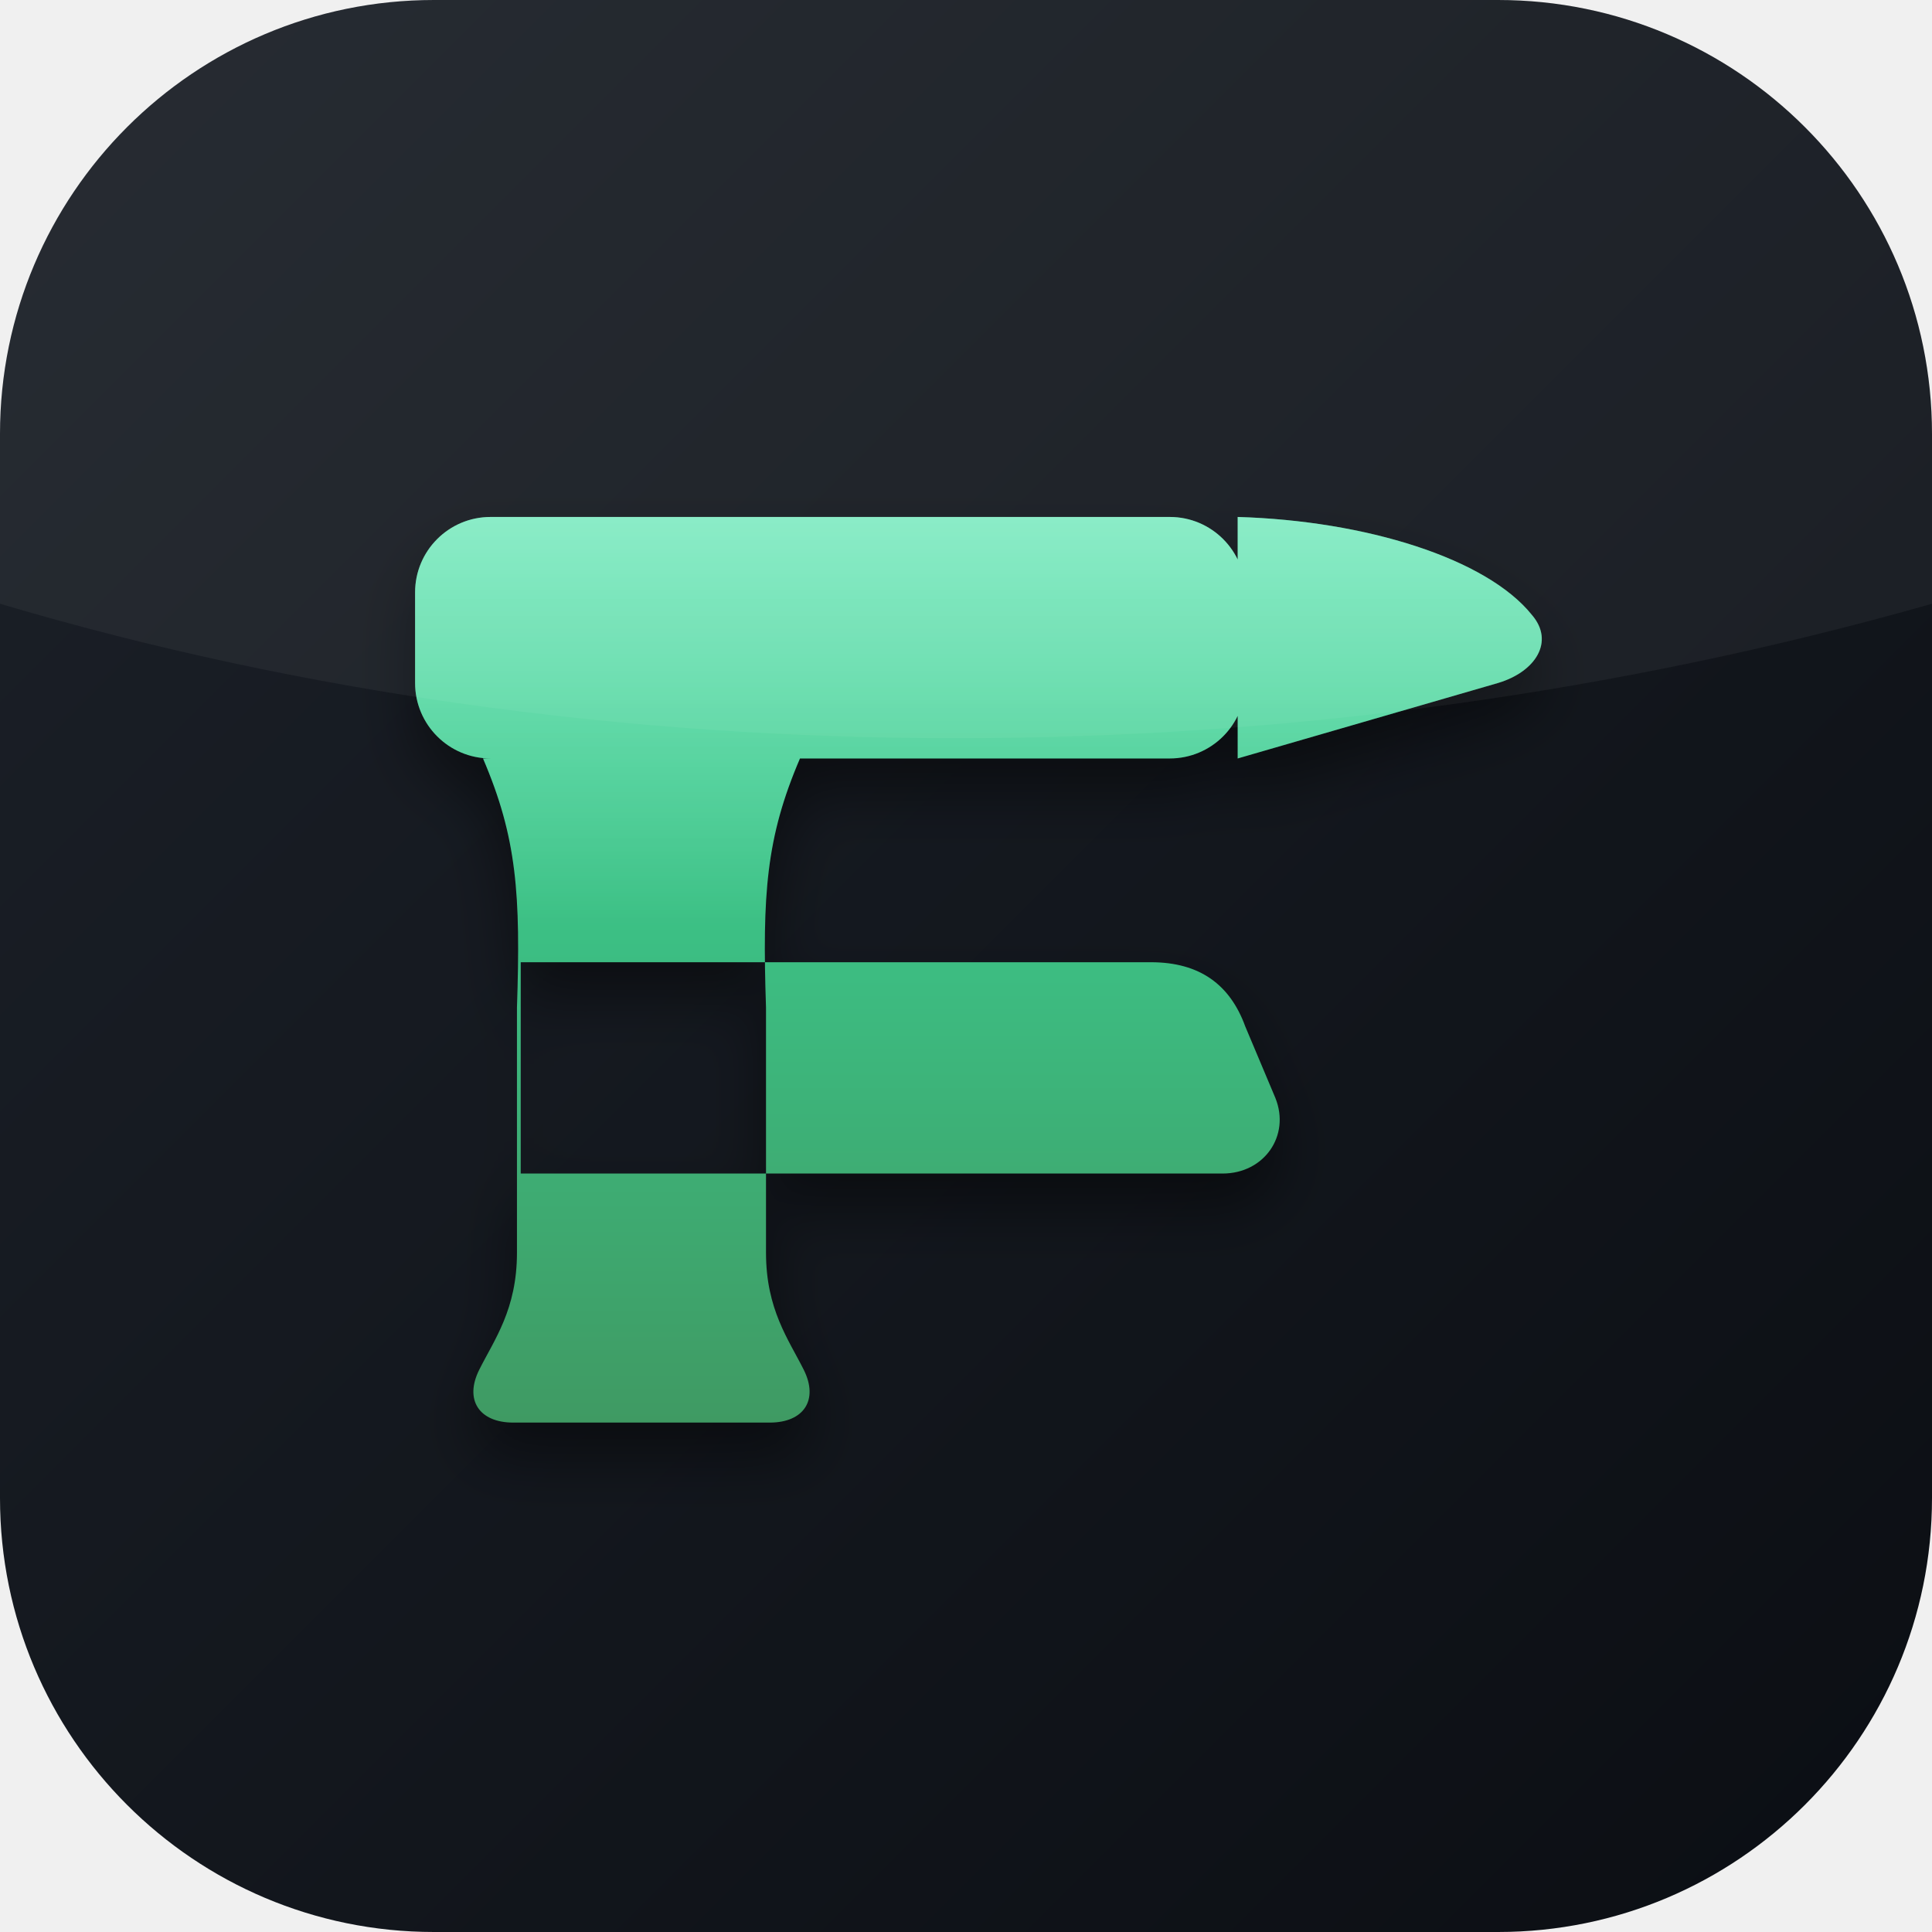
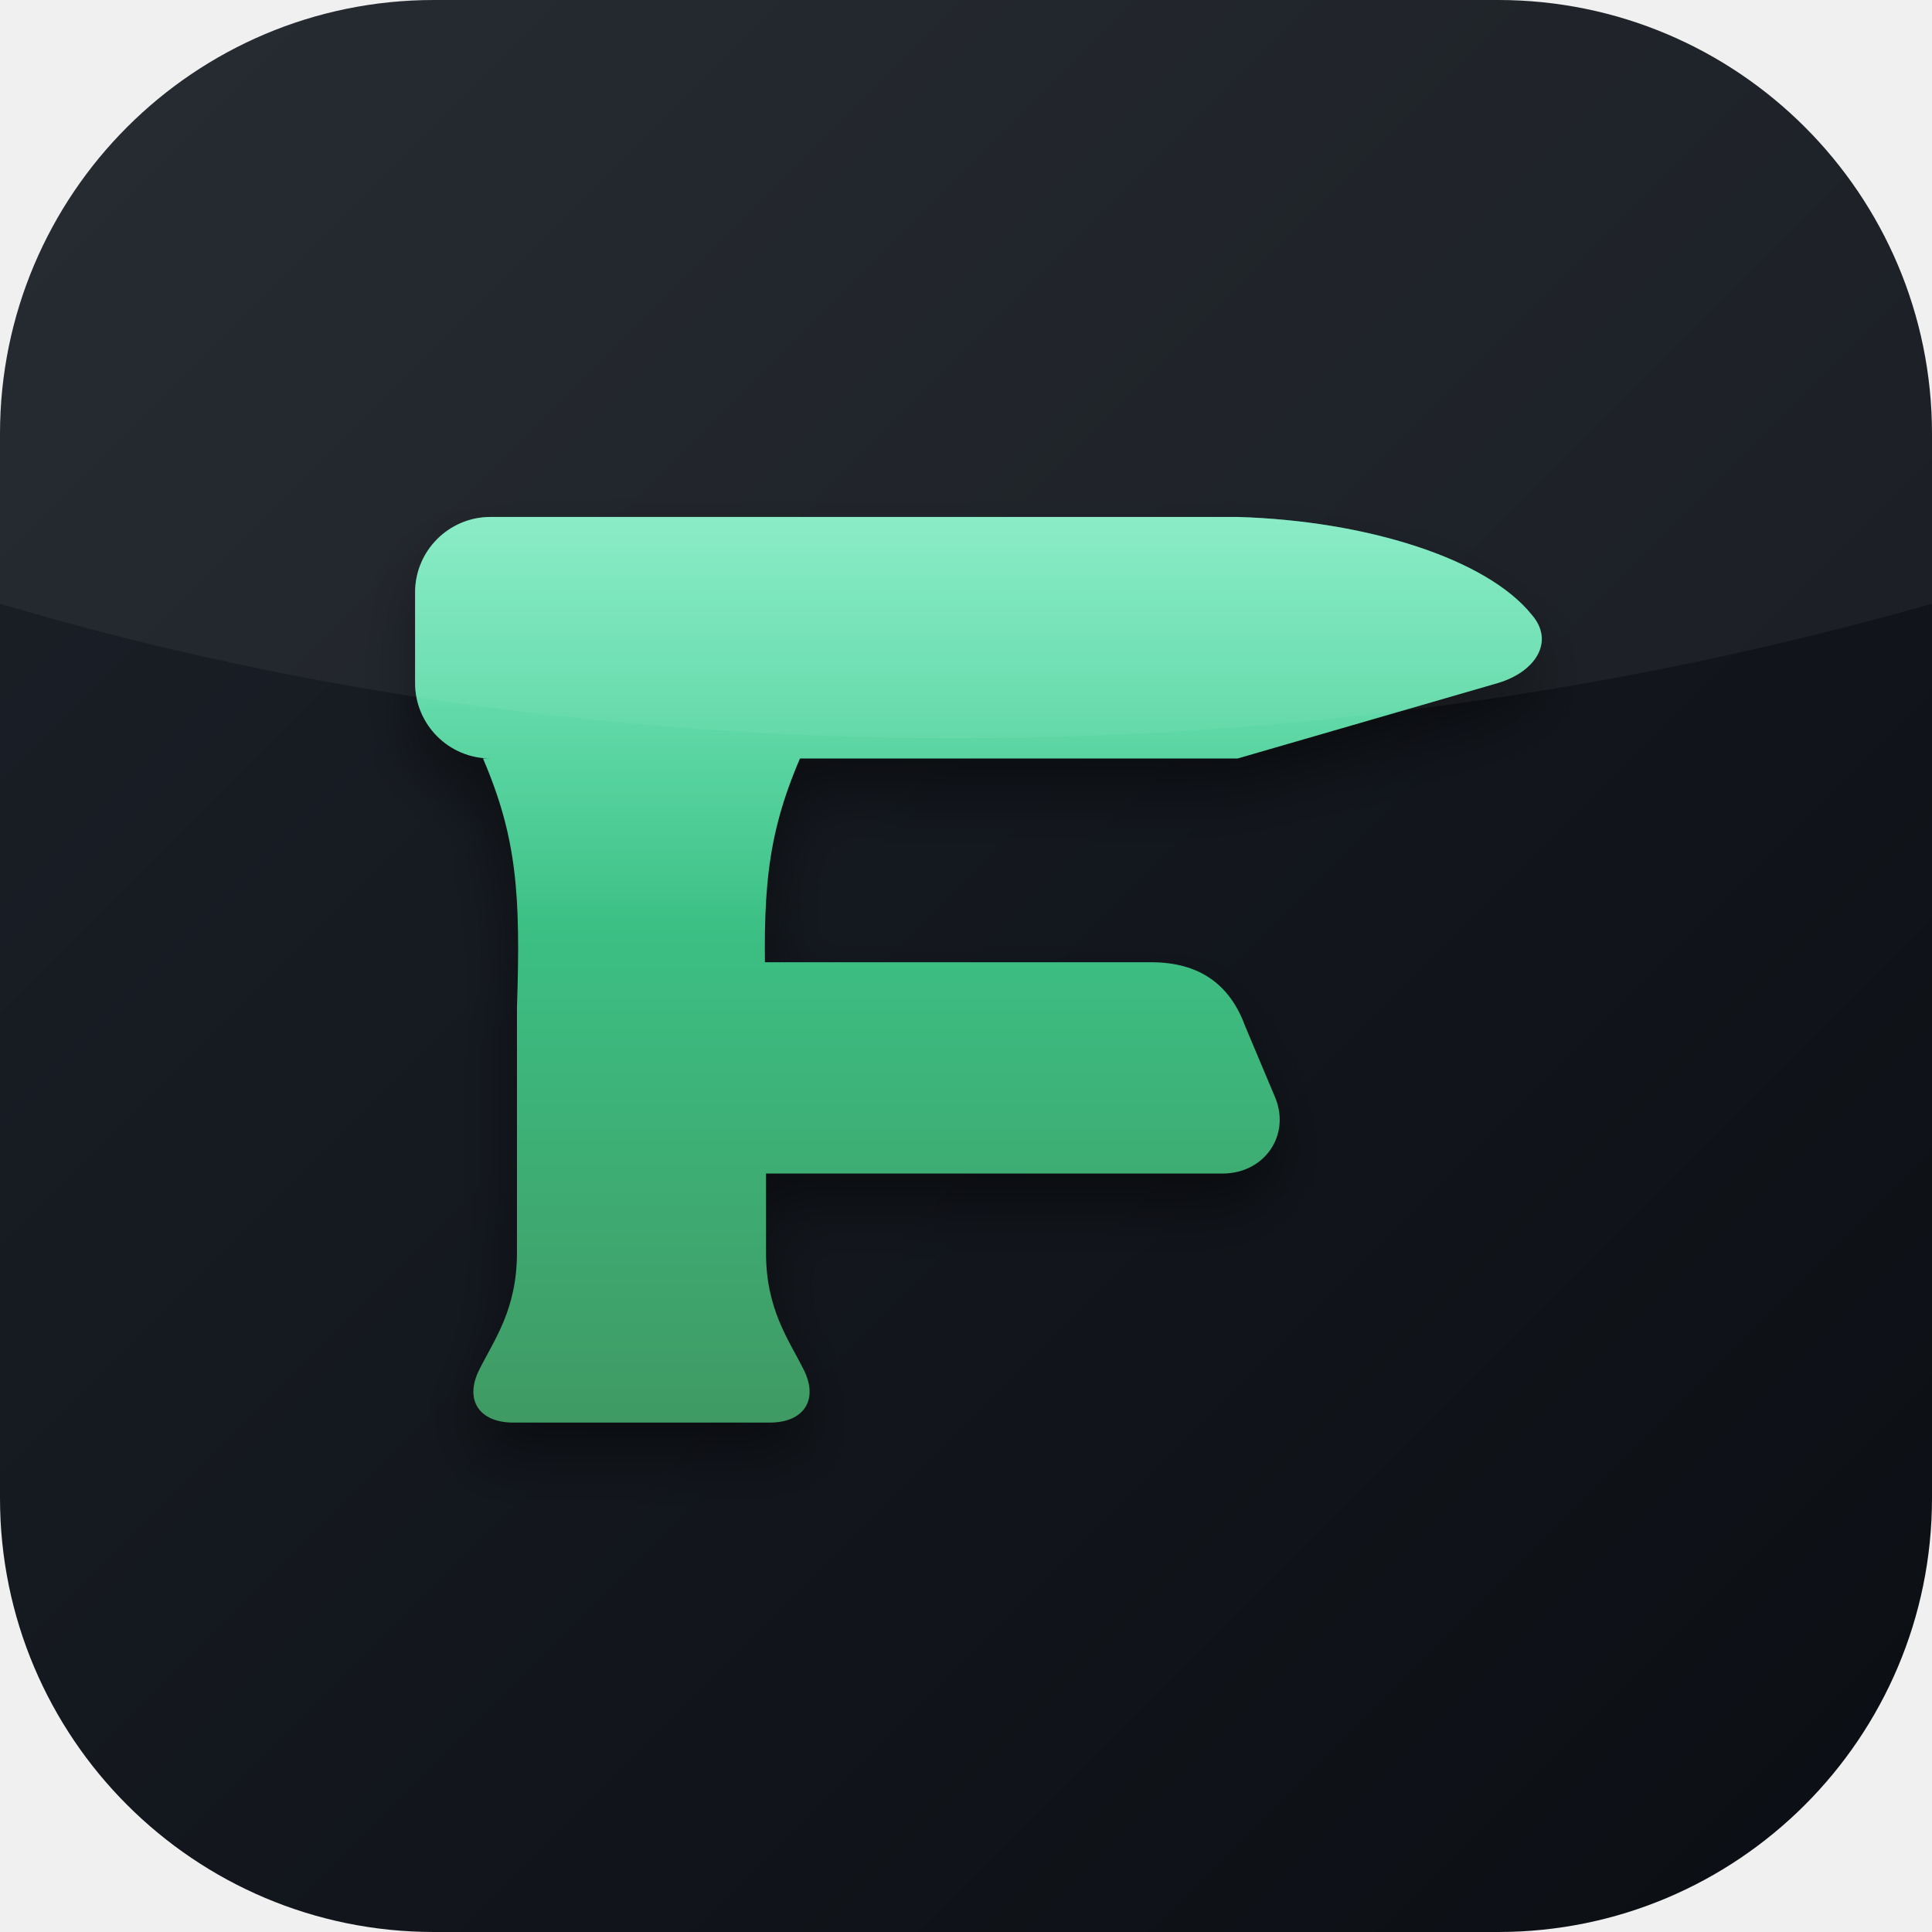
<svg xmlns="http://www.w3.org/2000/svg" viewBox="0 0 1024 1024">
  <defs>
    <clipPath id="sq">
      <rect width="1024" height="1024" rx="230" />
    </clipPath>
    <linearGradient id="bg" x1="0" y1="0" x2="1" y2="1">
      <stop offset="0" stop-color="#1C2129" />
      <stop offset="1" stop-color="#0B0E13" />
    </linearGradient>
    <linearGradient id="mk" x1="0" y1="0" x2="0" y2="1">
      <stop offset="0" stop-color="#3ADFA0" />
      <stop offset="1" stop-color="#3F9A63" />
    </linearGradient>
    <linearGradient id="spec" x1="0" y1="0" x2="0" y2="1">
      <stop offset="0" stop-color="#FFFFFF" stop-opacity="0.38" />
      <stop offset="0.45" stop-color="#FFFFFF" stop-opacity="0" />
    </linearGradient>
    <filter id="soft" x="-20%" y="-20%" width="140%" height="140%">
      <feGaussianBlur stdDeviation="16" />
    </filter>
-     <path id="mark" d="M260 274 L620 274 A40 40 0 0 1 660 314 L660 362 A40 40 0 0 1 620 402 L260 402 A40 40 0 0 1 220 362 L220 314 A40 40 0 0 1 260 274 Z       M656 274 C724 276 788 296 812 326 C824 340 814 356 794 362 L656 402 Z       M256 402 C274 444 276 474 274 534 L274 664 C274 694 262 710 254 726 C246 742 254 754 272 754 L408 754 C426 754 434 742 426 726 C418 710 406 694 406 664 L406 534 C404 474 406 444 424 402 Z       M276 510 L610 510 C636 510 652 522 660 544 L676 582 C684 602 670 622 648 622 L276 622 Z" />
+     <path id="mark" d="M260 274 L620 274 A40 40 0 0 1 660 314 L660 362 A40 40 0 0 1 620 402 L260 402 A40 40 0 0 1 220 362 L220 314 A40 40 0 0 1 260 274 Z       M600 274 L656 274 C724 276 788 296 812 326 C824 340 814 356 794 362 L656 402 L600 402 Z       M256 402 L424 402 C406 444 404 474 406 534 L406 664 C406 694 418 710 426 726 C434 742 426 754 408 754 L272 754 C254 754 246 742 254 726 C262 710 274 694 274 664 L274 534 C276 474 274 444 256 402 Z       M276 510 L610 510 C636 510 652 522 660 544 L676 582 C684 602 670 622 648 622 L276 622 Z" />
  </defs>
  <g clip-path="url(#sq)">
    <rect width="1024" height="1024" fill="url(#bg)" />
    <use href="#mark" fill="#000000" opacity="0.45" filter="url(#soft)" transform="translate(0,18)" />
    <use href="#mark" fill="url(#mk)" />
    <use href="#mark" fill="url(#spec)" />
    <path d="M0 0 H1024 V320 C690 415 320 415 0 320 Z" fill="#FFFFFF" opacity="0.05" />
  </g>
</svg>
